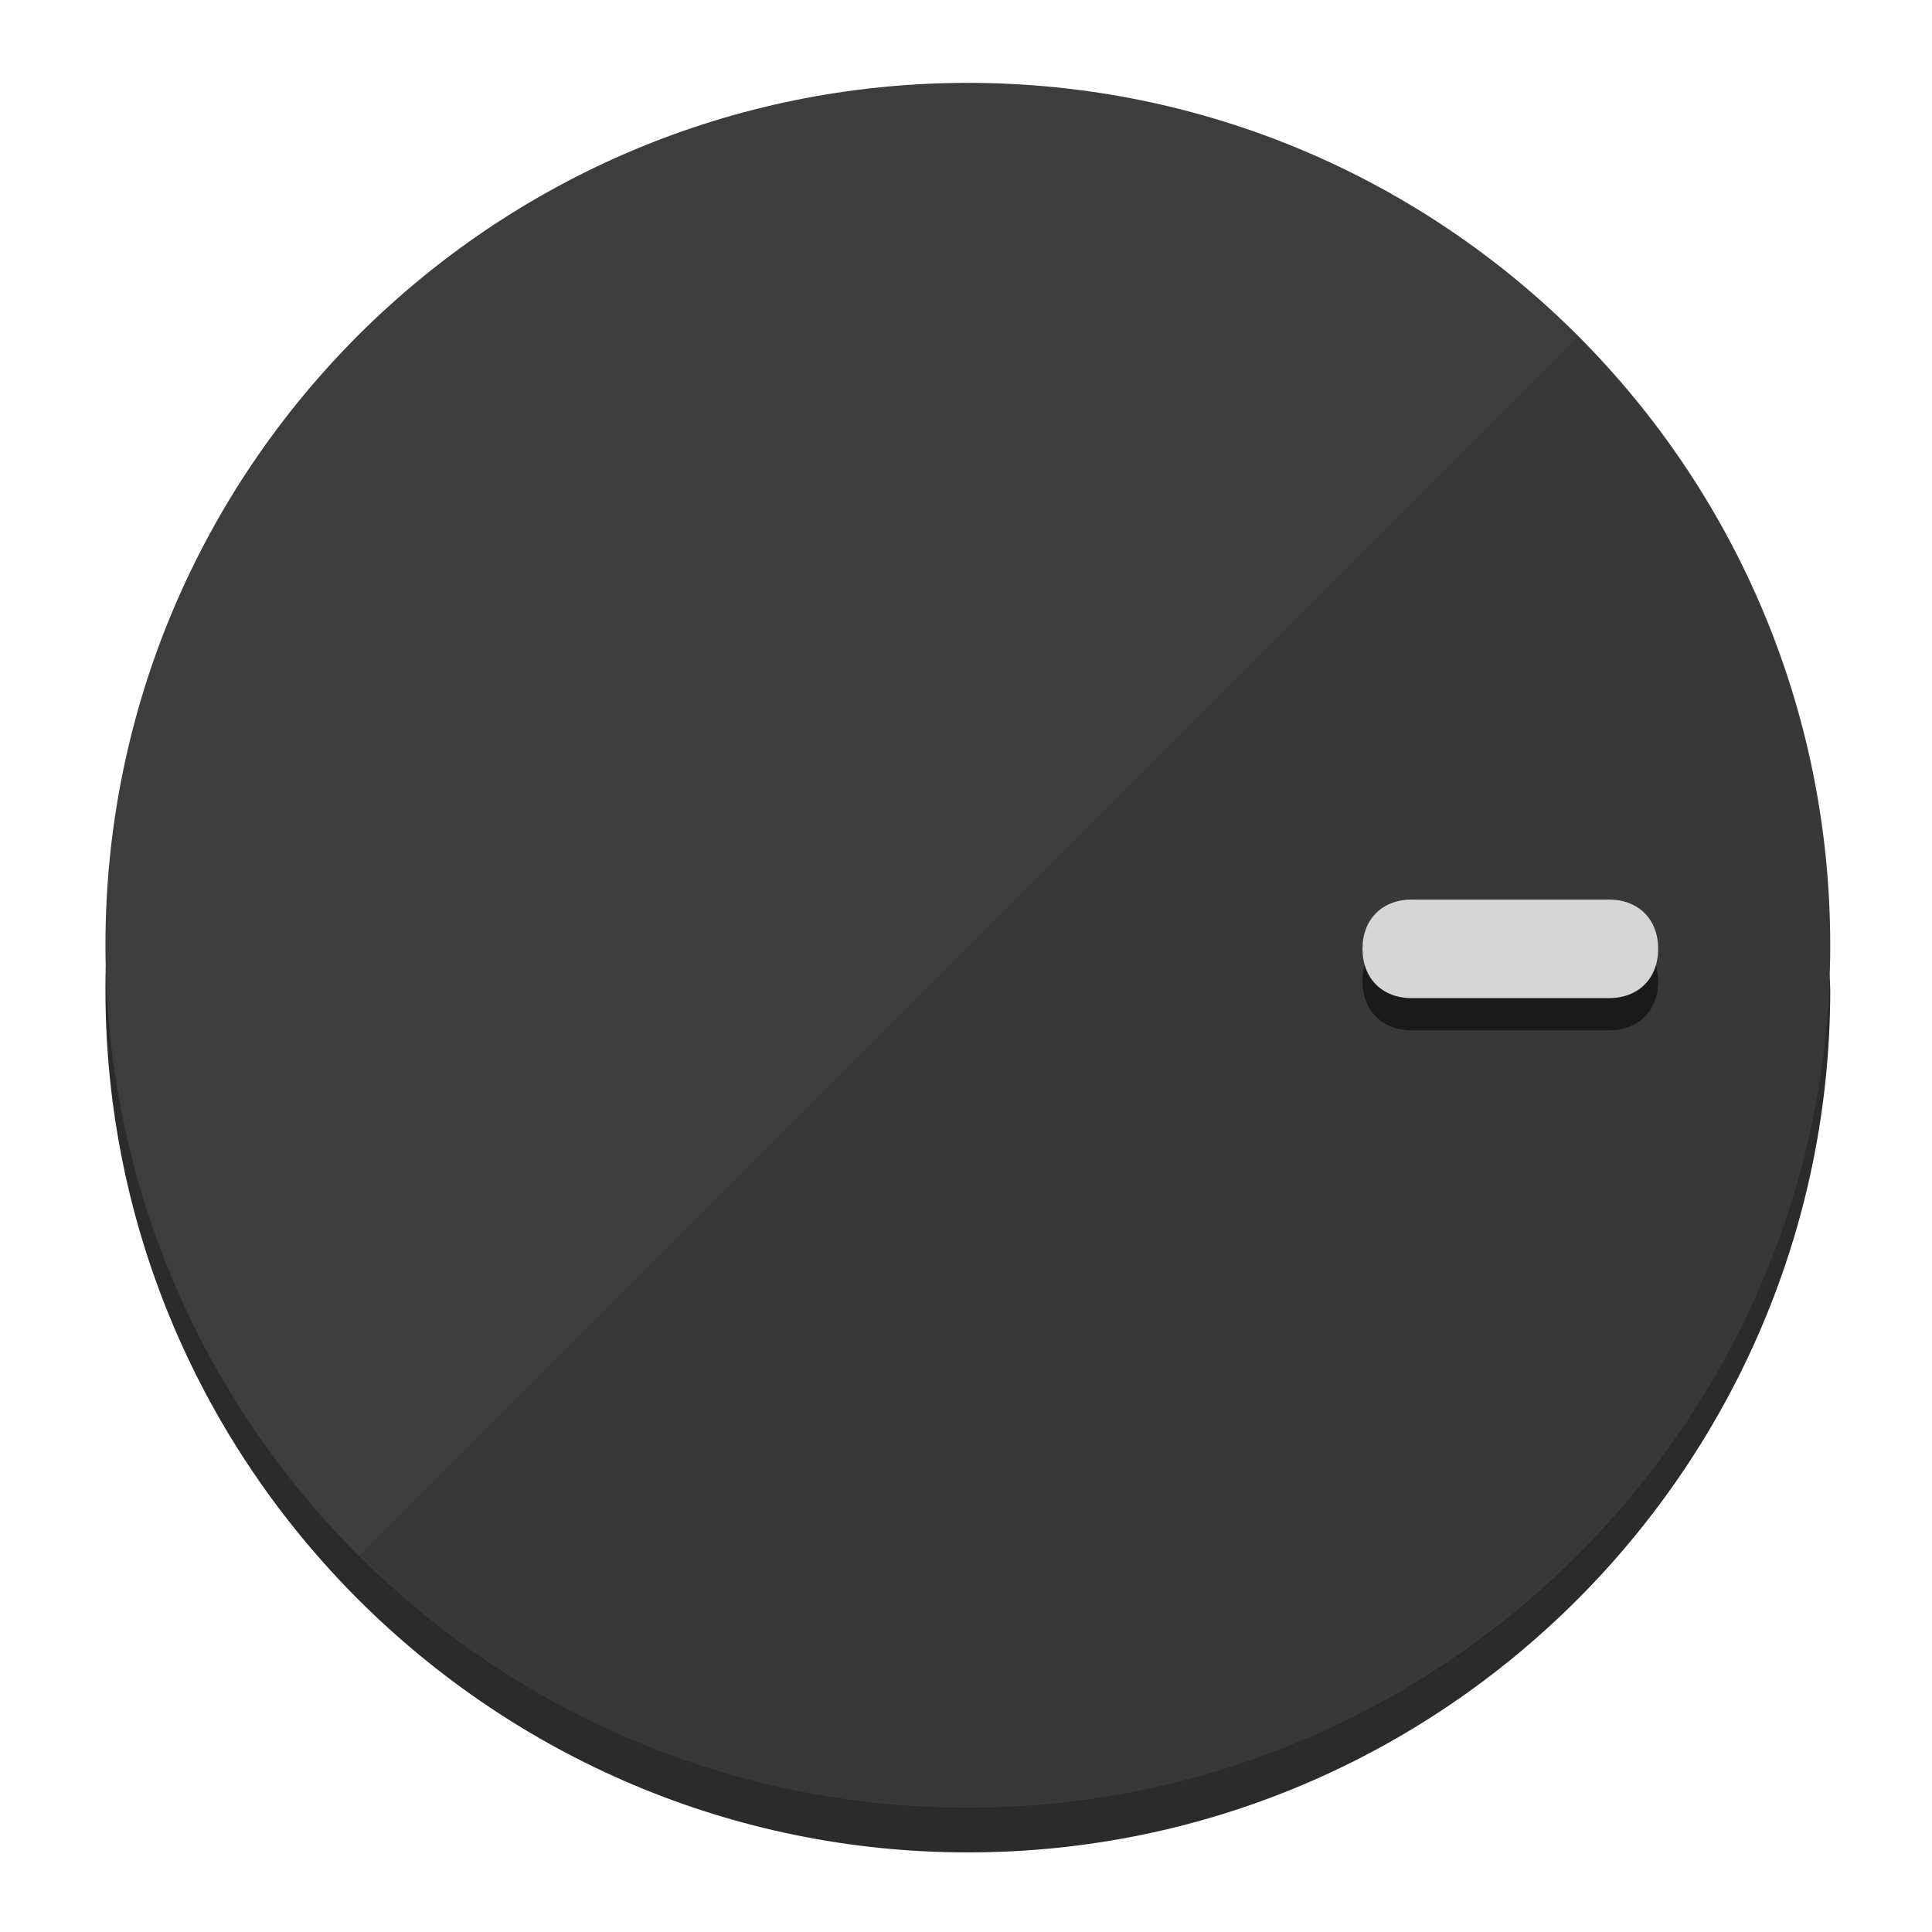
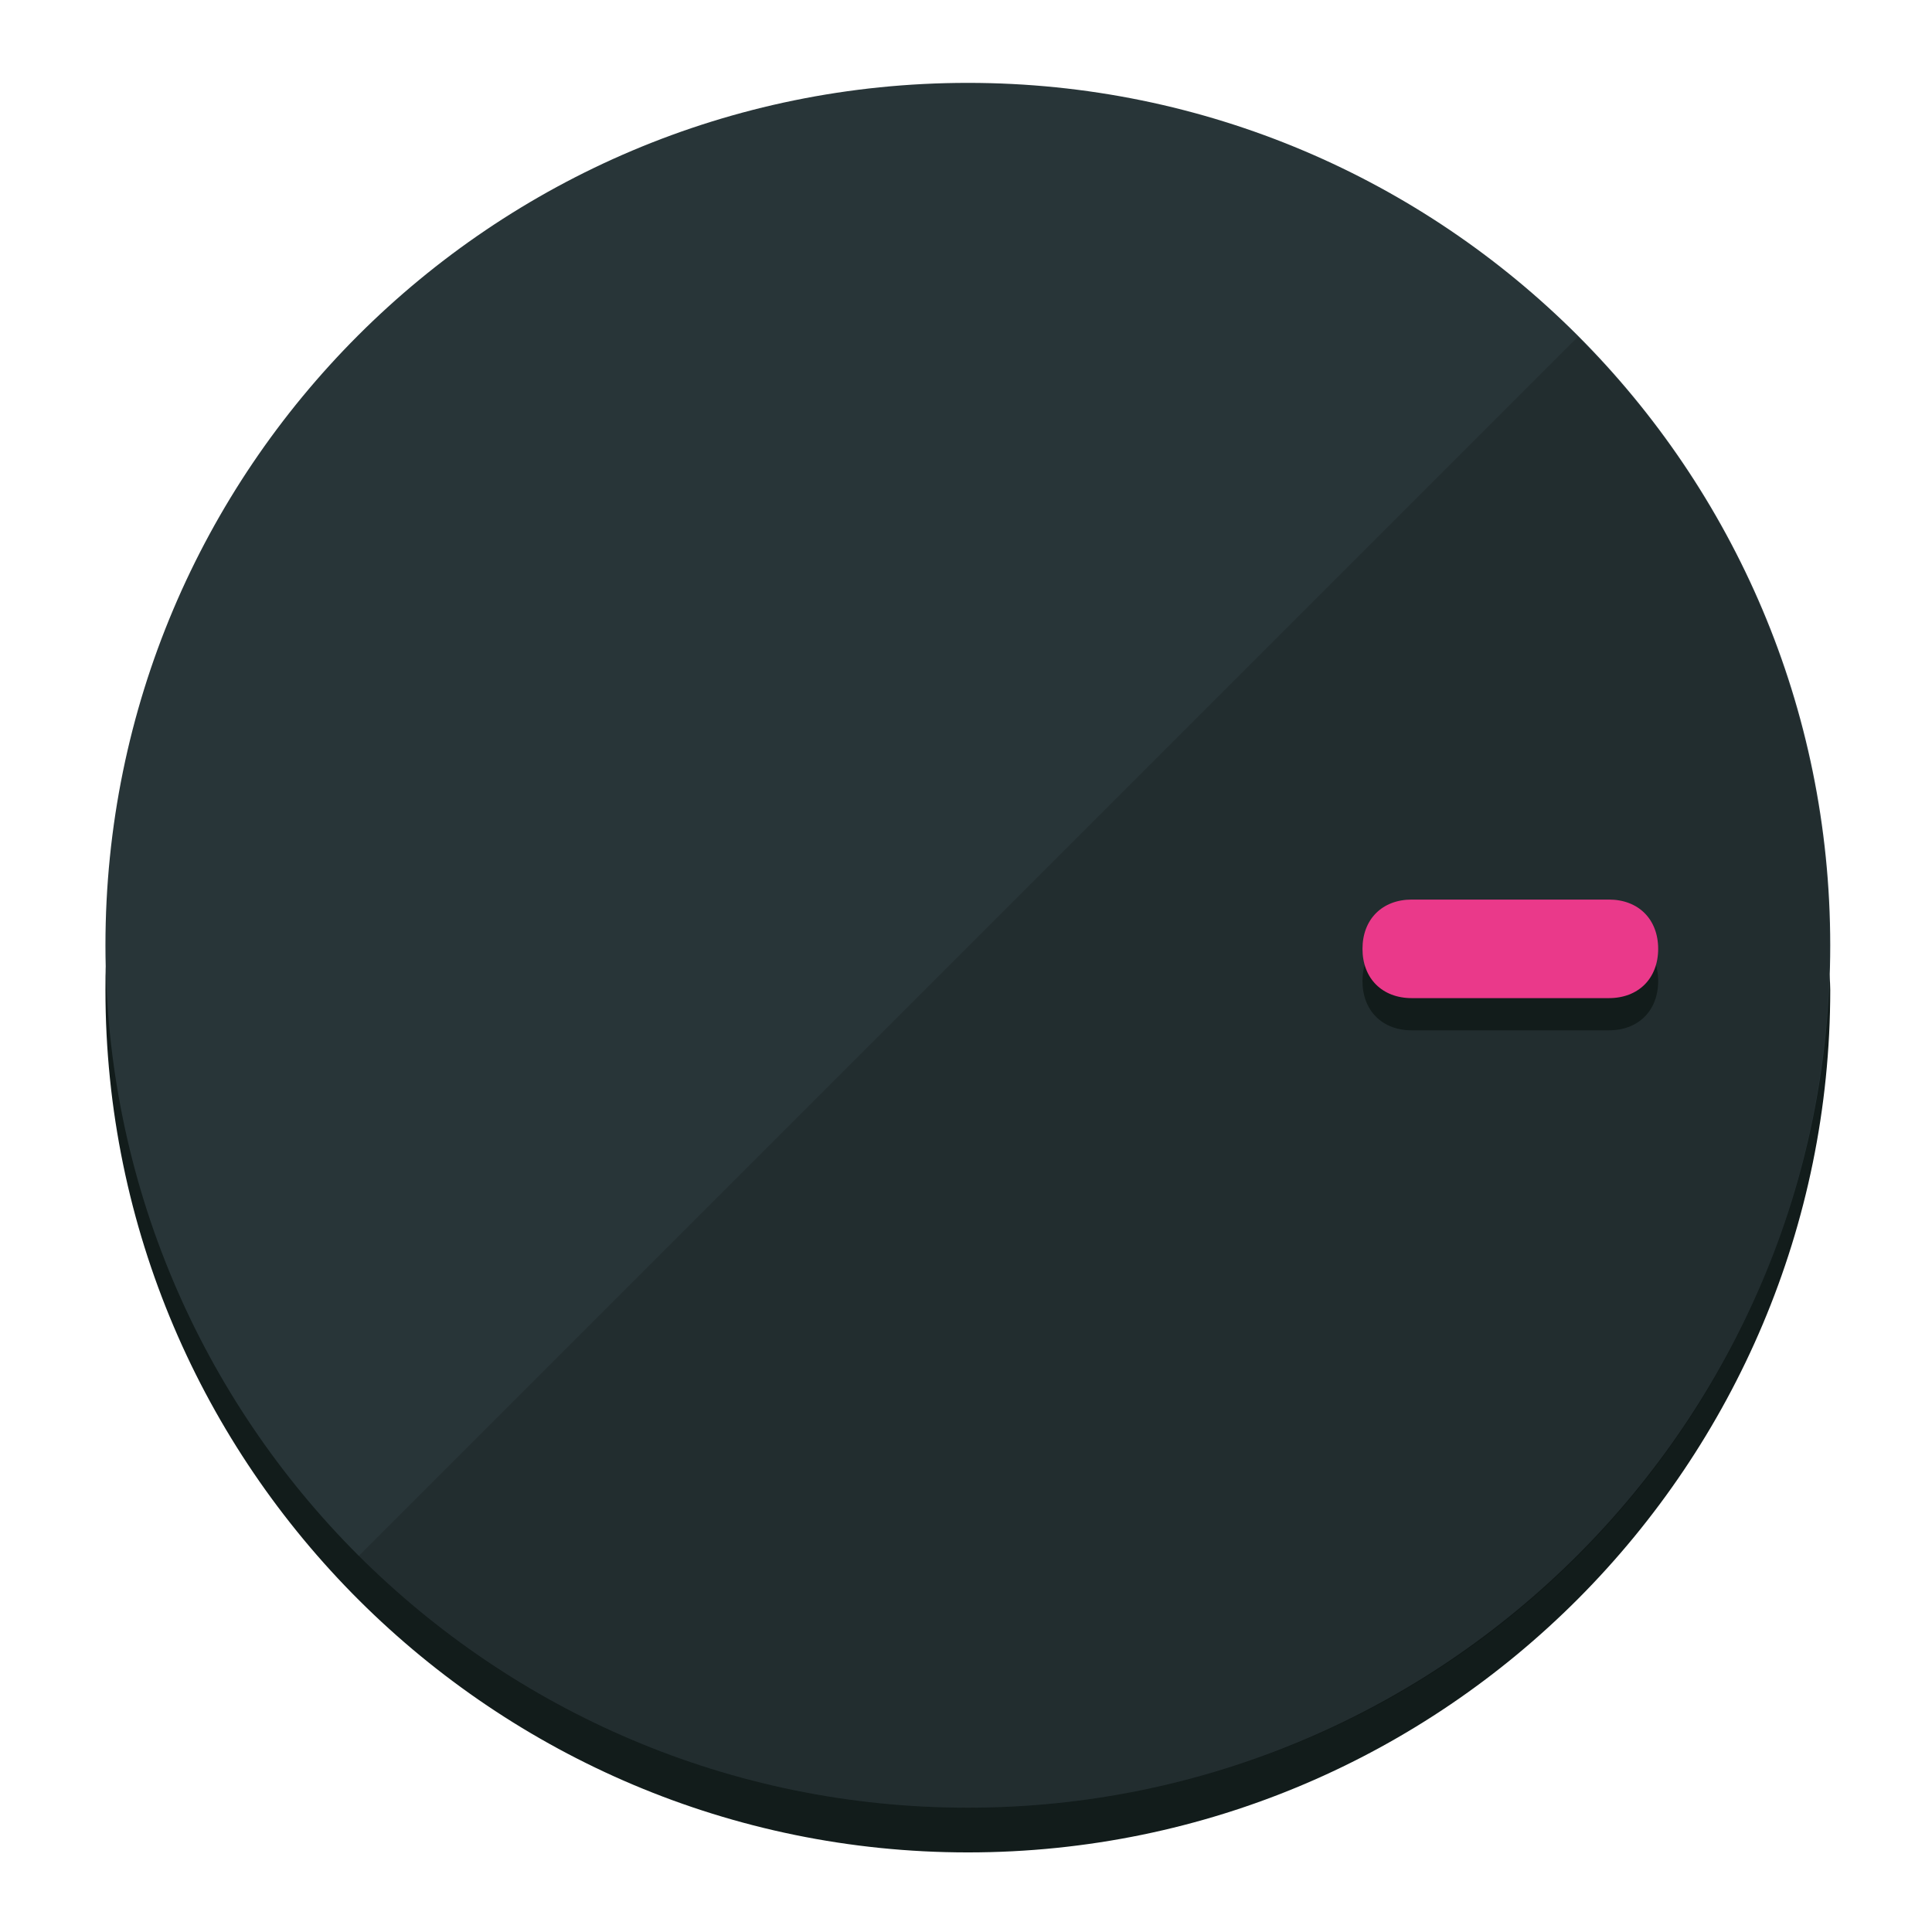
<svg xmlns="http://www.w3.org/2000/svg" height="120px" width="120px" version="1.1" id="Layer_1" viewBox="0 0 496.8 496.8" xml:space="preserve">
  <defs id="defs23" />
  <g id="g3158">
-     <path style="display:inline;fill:#2B2B2B;fill-opacity:1;stroke-width:1.584" d="m 248.875,445.92 c 116.582,0 212.89,-91.238 220.493,-205.286 0,5.069 1.267,8.87 1.267,13.939 0,121.651 -98.842,221.76 -221.76,221.76 -121.651,0 -221.76,-98.842 -221.76,-221.76 0,-5.069 0,-8.87 1.267,-13.939 7.603,114.048 103.91,205.286 220.493,205.286 z" id="path8" />
-     <circle style="display:inline;fill:#3D3D3D;fill-opacity:1;stroke-width:1.584" cx="248.875" cy="243.071" r="221.76" id="circle12" />
-     <path style="display:inline;fill:#1A1A1A;fill-opacity:0.154;stroke-width:1.587" d="m 405.744,86.606 c 86.308,86.308 86.308,227.193 0,313.5 -86.308,86.308 -227.193,86.308 -313.5,0" id="path14" />
+     <path style="display:inline;fill:#121c1b;fill-opacity:1;stroke-width:1.584" d="m 248.875,445.92 c 116.582,0 212.89,-91.238 220.493,-205.286 0,5.069 1.267,8.87 1.267,13.939 0,121.651 -98.842,221.76 -221.76,221.76 -121.651,0 -221.76,-98.842 -221.76,-221.76 0,-5.069 0,-8.87 1.267,-13.939 7.603,114.048 103.91,205.286 220.493,205.286 z" id="path8" />
+     <circle style="display:inline;fill:#283538;fill-opacity:1;stroke-width:1.584" cx="248.875" cy="243.071" r="221.76" id="circle12" />
+     <path style="display:inline;fill:#000000;fill-opacity:0.154;stroke-width:1.587" d="m 405.744,86.606 c 86.308,86.308 86.308,227.193 0,313.5 -86.308,86.308 -227.193,86.308 -313.5,0" id="path14" />
  </g>
  <g id="g3198">
    <circle style="display:none;fill:#000000;fill-opacity:0;stroke-width:1.584" cx="243.582" cy="-248.467" r="221.76" id="circle12-3" transform="rotate(90)" />
-     <path style="display:inline;fill:#1A1A1A;fill-opacity:1;stroke-width:1.584" d="m 363.026,264.942 c -7.603,0 -12.672,-5.069 -12.672,-12.672 v 0 c 0,-7.603 5.069,-12.672 12.672,-12.672 h 50.688 c 7.603,0 12.672,5.069 12.672,12.672 v 0 c 0,7.603 -5.069,12.672 -12.672,12.672 z" id="path3789" />
-     <path style="display:inline;fill:#D6D6D6;stroke-width:1.584" d="m 363.026,256.662 c -7.603,0 -12.672,-5.069 -12.672,-12.672 v 0 c 0,-7.603 5.069,-12.672 12.672,-12.672 h 50.688 c 7.603,0 12.672,5.069 12.672,12.672 v 0 c 0,7.603 -5.069,12.672 -12.672,12.672 z" id="path915" />
+     <path style="display:inline;fill:#121c1b;fill-opacity:1;stroke-width:1.584" d="m 363.026,264.942 c -7.603,0 -12.672,-5.069 -12.672,-12.672 v 0 c 0,-7.603 5.069,-12.672 12.672,-12.672 h 50.688 c 7.603,0 12.672,5.069 12.672,12.672 v 0 c 0,7.603 -5.069,12.672 -12.672,12.672 z" id="path3789" />
+     <path style="display:inline;fill:#ea398a;stroke-width:1.584" d="m 363.026,256.662 c -7.603,0 -12.672,-5.069 -12.672,-12.672 v 0 c 0,-7.603 5.069,-12.672 12.672,-12.672 h 50.688 c 7.603,0 12.672,5.069 12.672,12.672 v 0 c 0,7.603 -5.069,12.672 -12.672,12.672 z" id="path915" />
  </g>
</svg>
